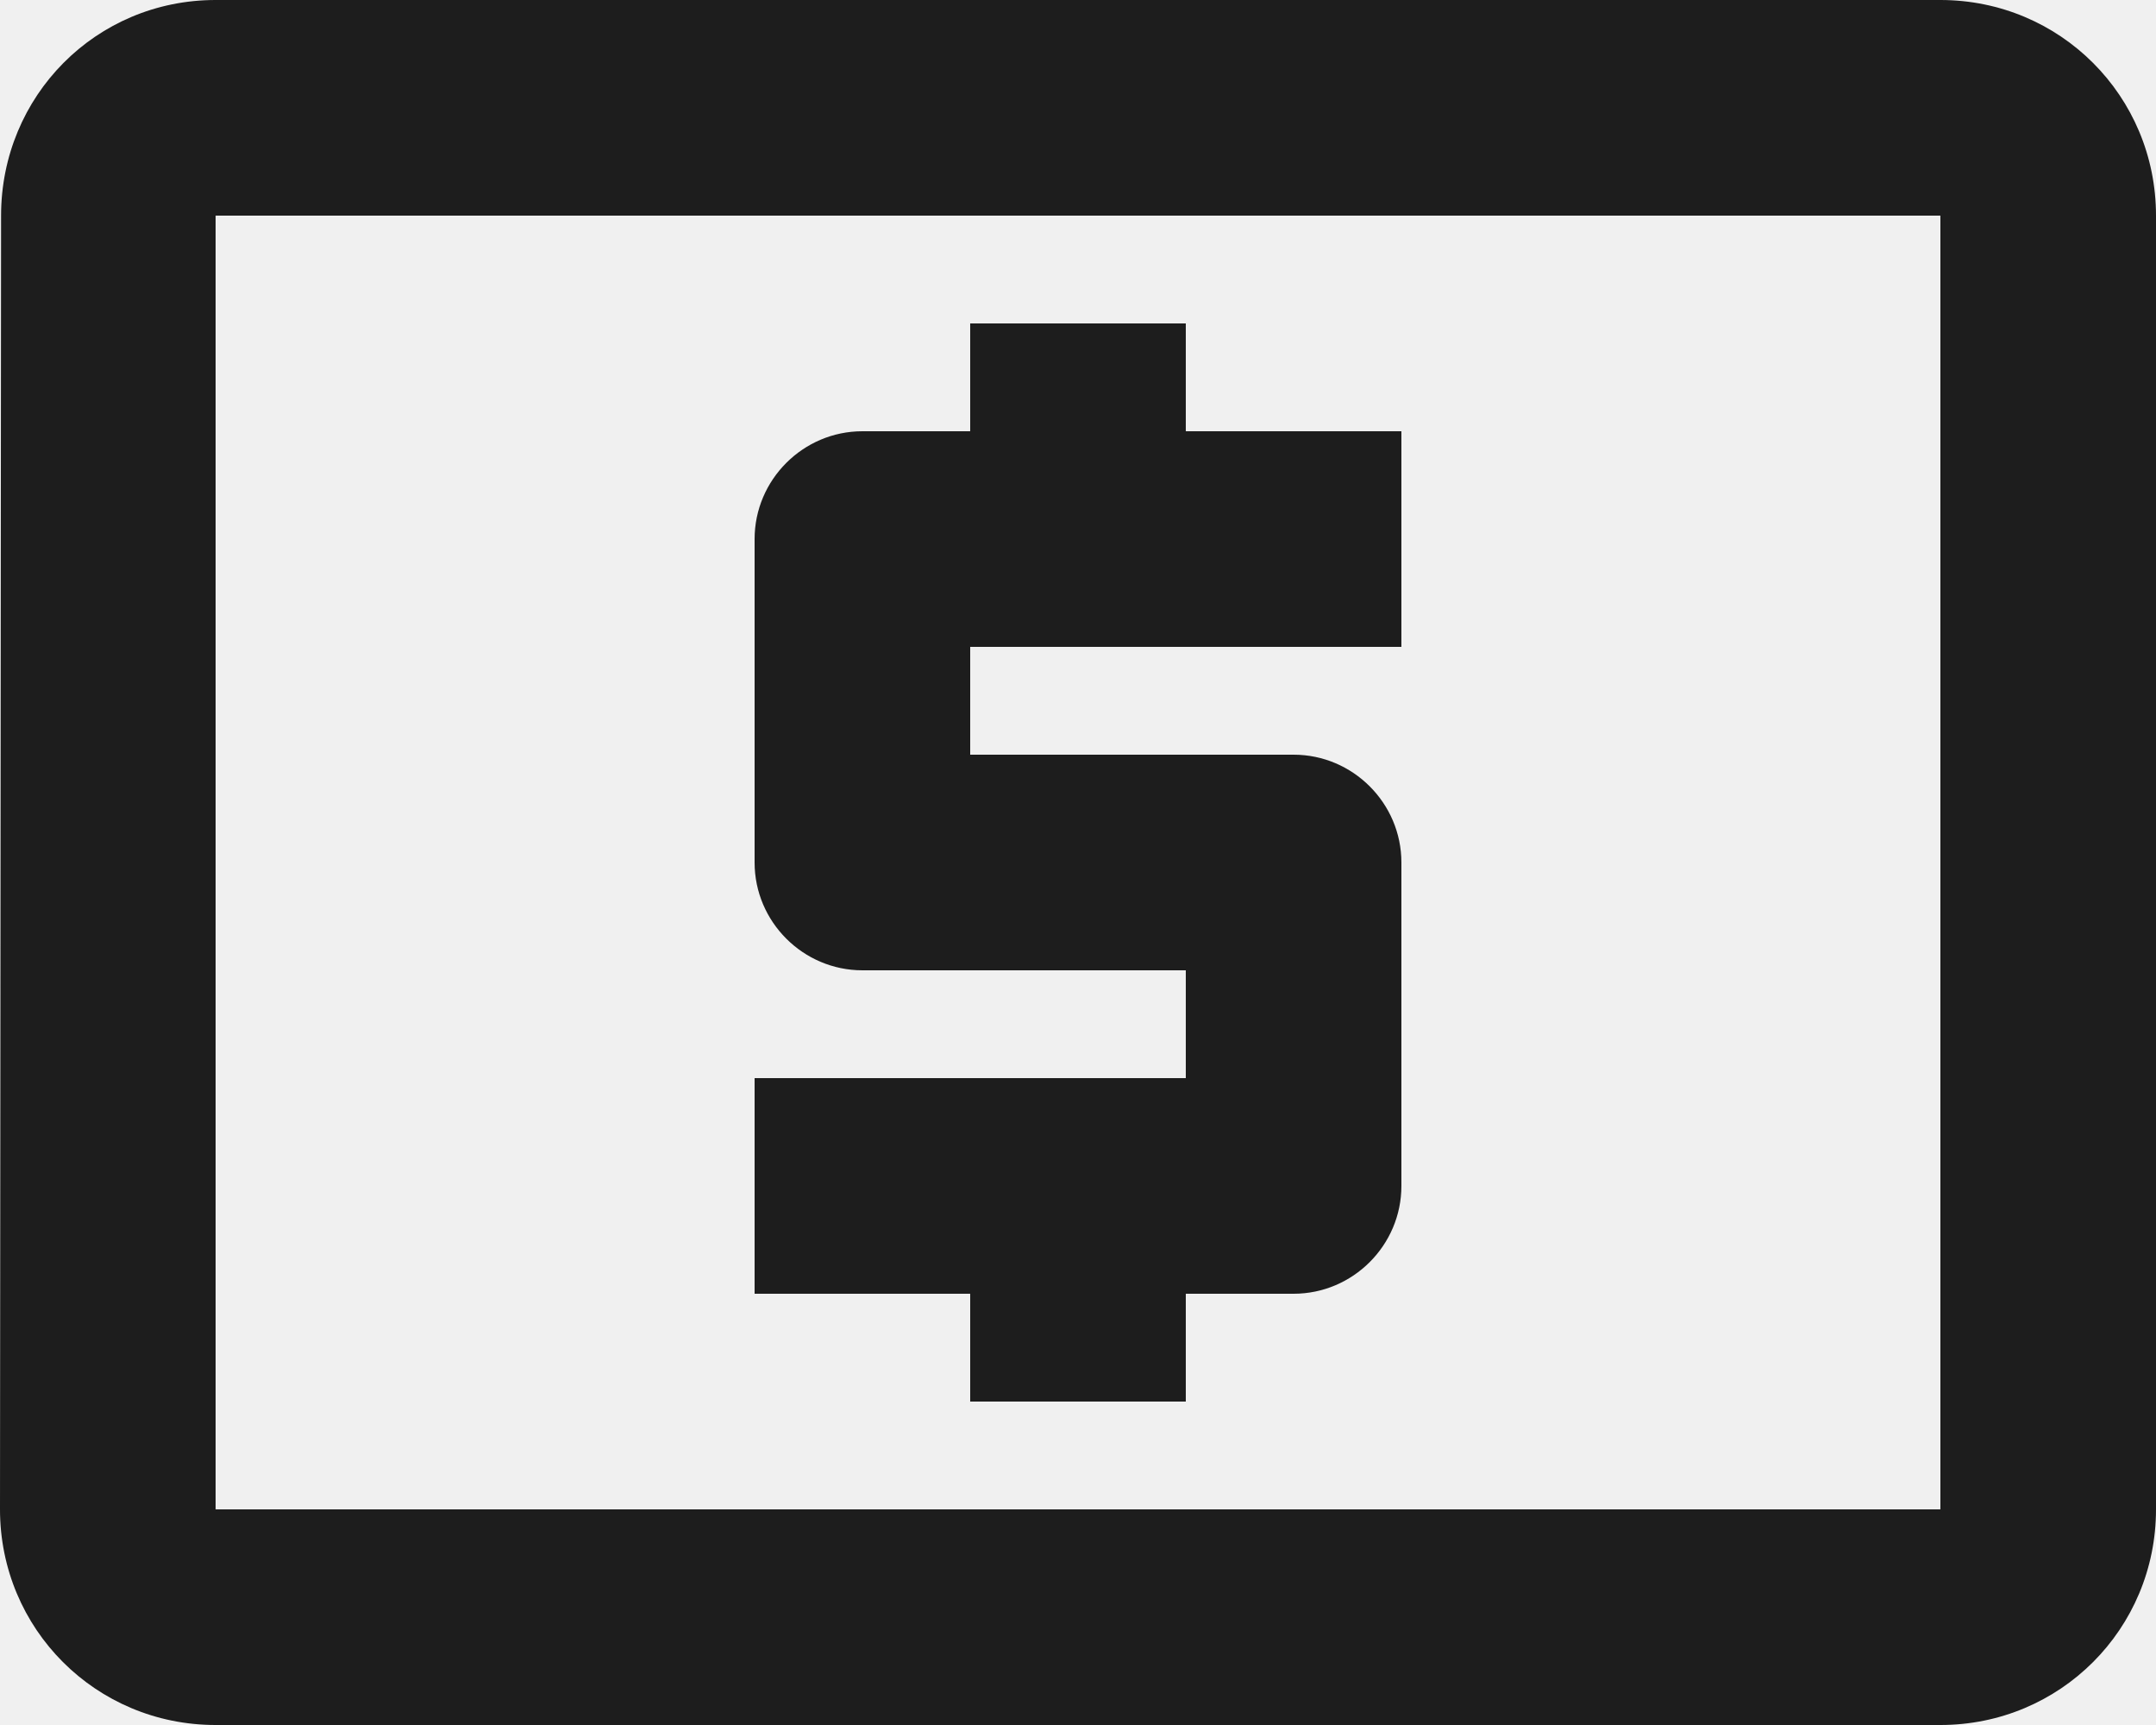
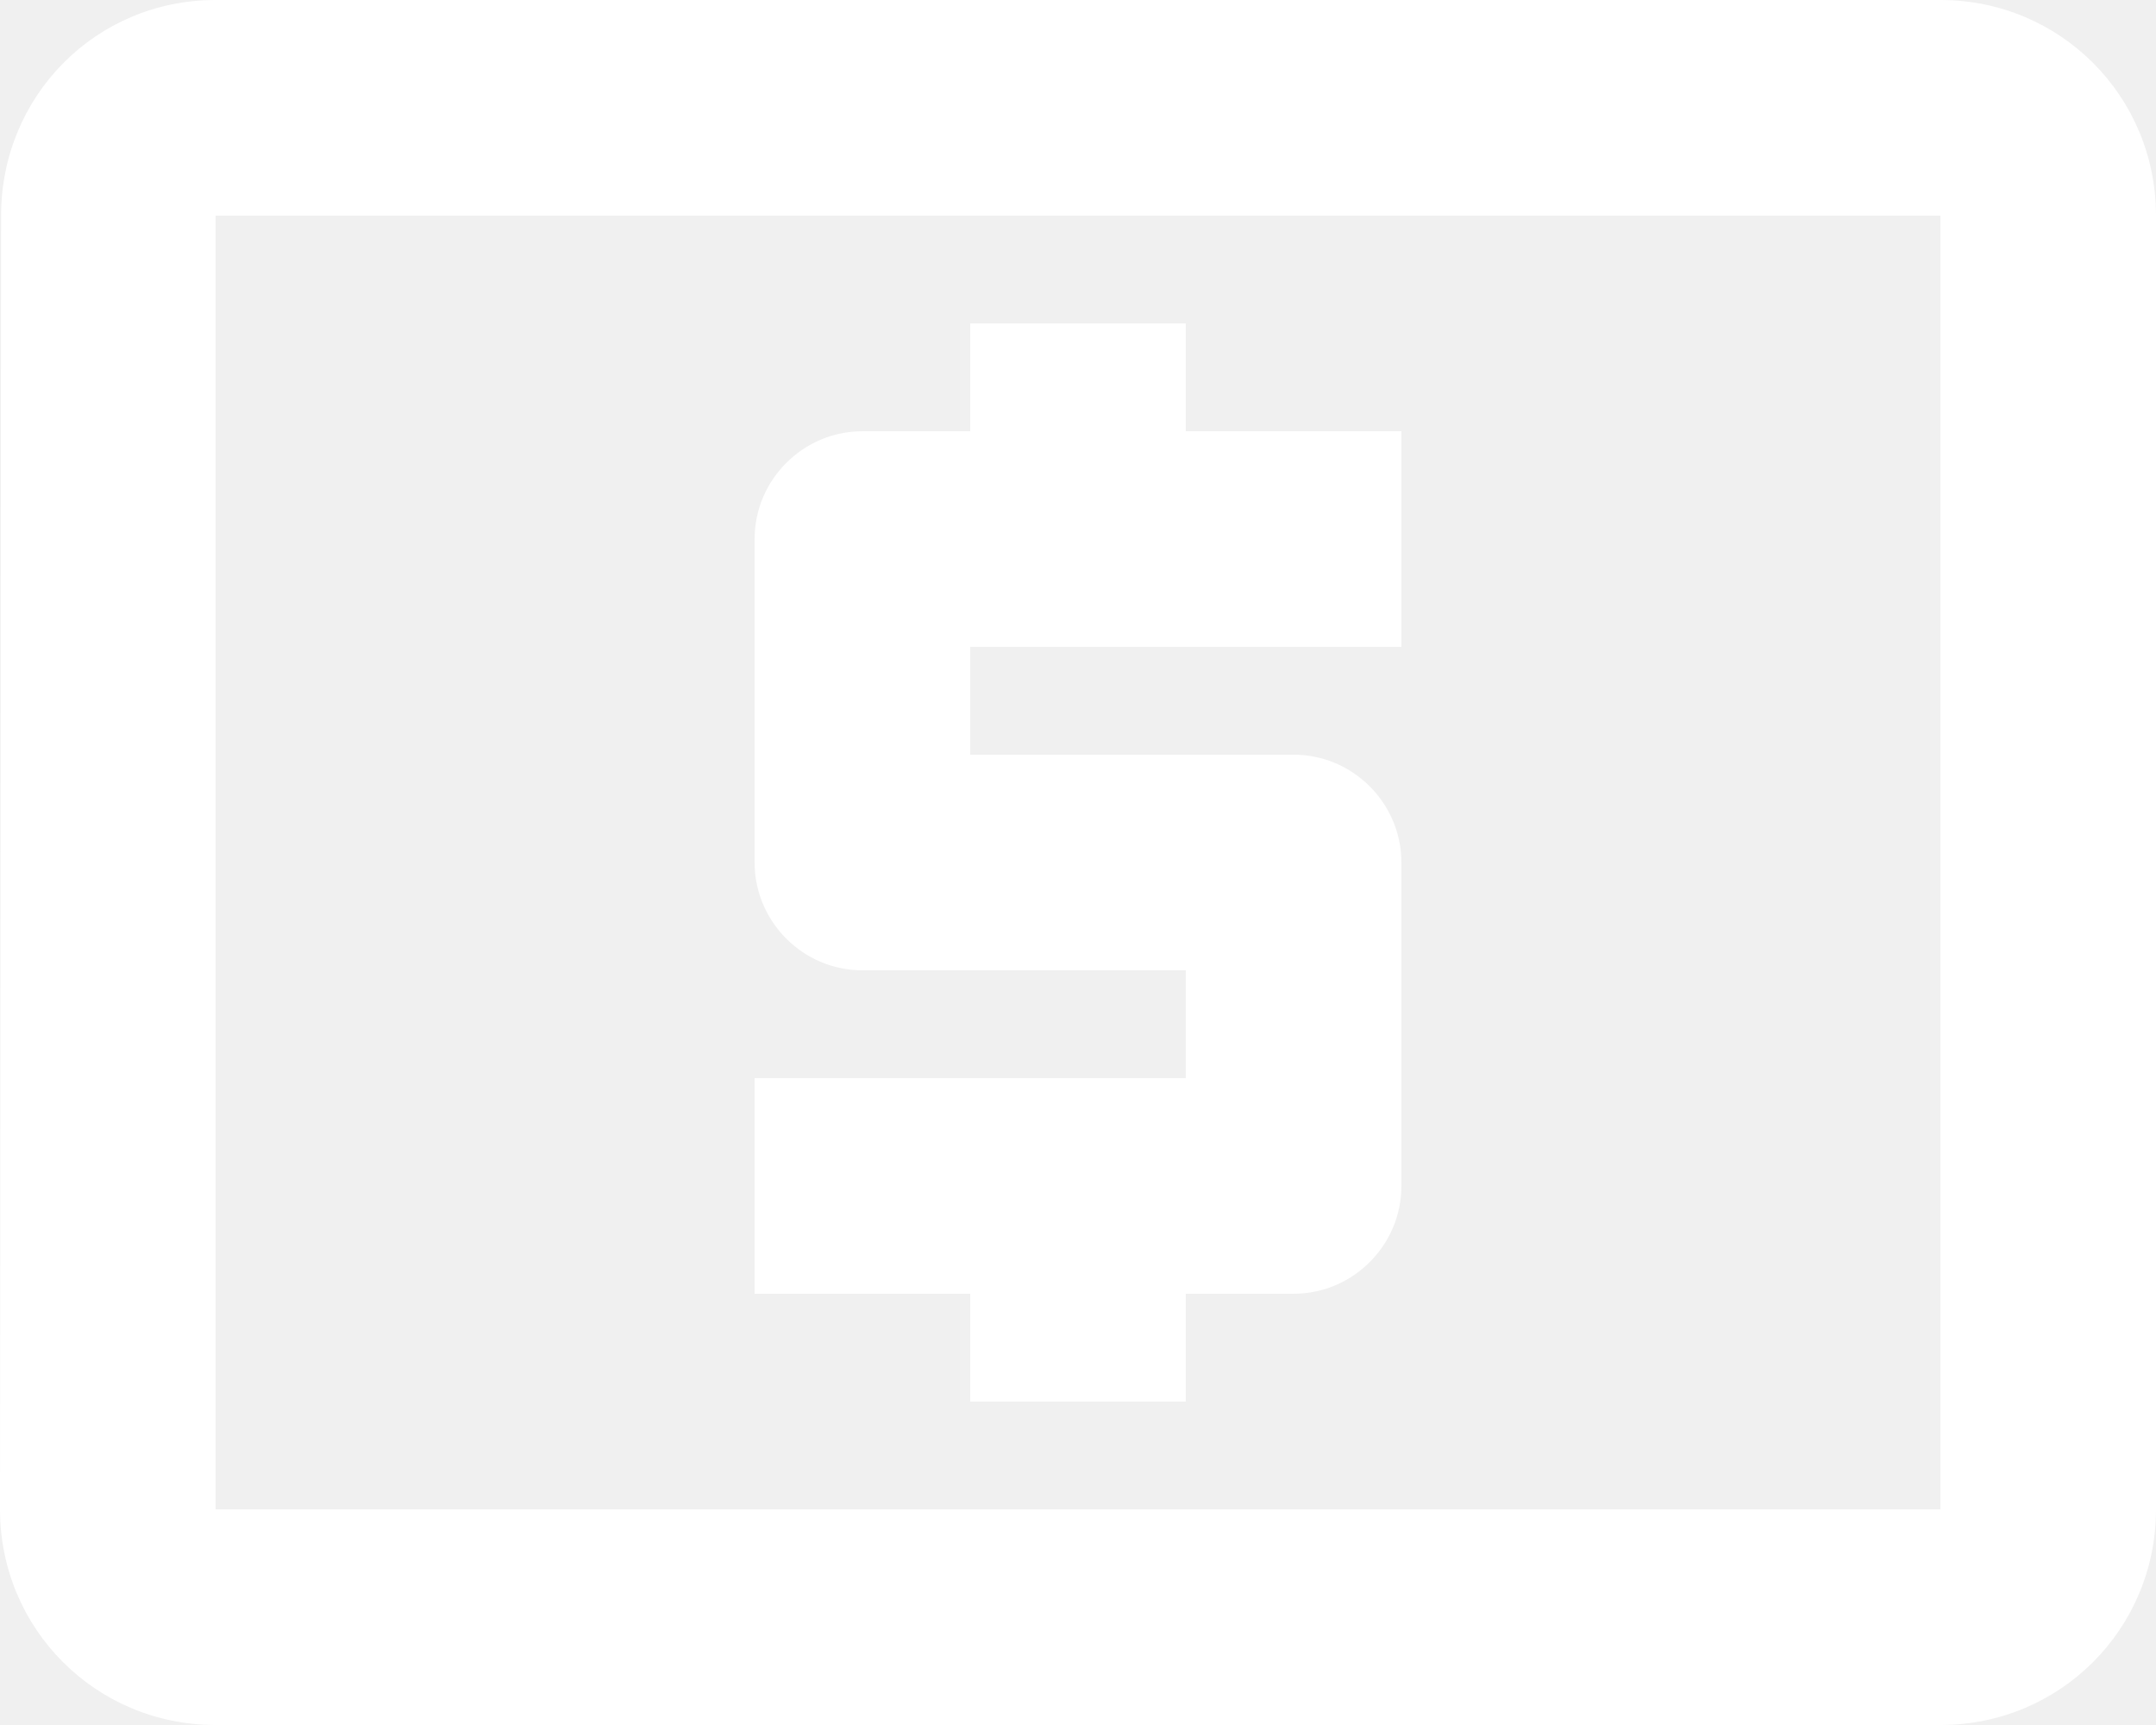
<svg xmlns="http://www.w3.org/2000/svg" width="20px" height="16px" viewBox="0 0 20 16" version="1.1">
  <g id="Icons" stroke="none" stroke-width="1" fill="none" fill-rule="evenodd">
    <g id="Outlined" transform="translate(-102, -3170)">
      <g id="Maps" transform="translate(100, 3068)">
        <g id="Outlined-/-Maps-/-local_atm" transform="translate(0, 98)">
          <g>
            <polygon id="Path" points="0 0 24 0 24 24 0 24" />
-             <path d="M11,17 L13,17 L13,16 L14,16 C14.55,16 15,15.55 15,15 L15,12 C15,11.45 14.55,11 14,11 L11,11 L11,10 L15,10 L15,8 L13,8 L13,7 L11,7 L11,8 L10,8 C9.45,8 9,8.45 9,9 L9,12 C9,12.55 9.45,13 10,13 L13,13 L13,14 L9,14 L9,16 L11,16 L11,17 Z M20,4 L4,4 C2.89,4 2.01,4.89 2.01,6 L2,18 C2,19.11 2.89,20 4,20 L20,20 C21.11,20 22,19.11 22,18 L22,6 C22,4.89 21.11,4 20,4 Z M20,18 L4,18 L4,6 L20,6 L20,18 Z" id="🔹-Icon-Color" fill="#1D1D1D" />
+             <path d="M11,17 L13,17 L13,16 L14,16 C14.55,16 15,15.55 15,15 L15,12 C15,11.45 14.55,11 14,11 L11,11 L11,10 L15,10 L15,8 L13,8 L13,7 L11,7 L11,8 L10,8 C9.45,8 9,8.45 9,9 L9,12 C9,12.55 9.45,13 10,13 L13,13 L13,14 L9,14 L9,16 L11,16 L11,17 Z M20,4 L4,4 C2.89,4 2.01,4.89 2.01,6 L2,18 C2,19.11 2.89,20 4,20 L20,20 C21.11,20 22,19.11 22,18 L22,6 C22,4.89 21.11,4 20,4 Z M20,18 L4,18 L4,6 L20,6 L20,18 Z" id="🔹-Icon-Color" fill="#fff" />
          </g>
        </g>
      </g>
    </g>
  </g>
</svg>
